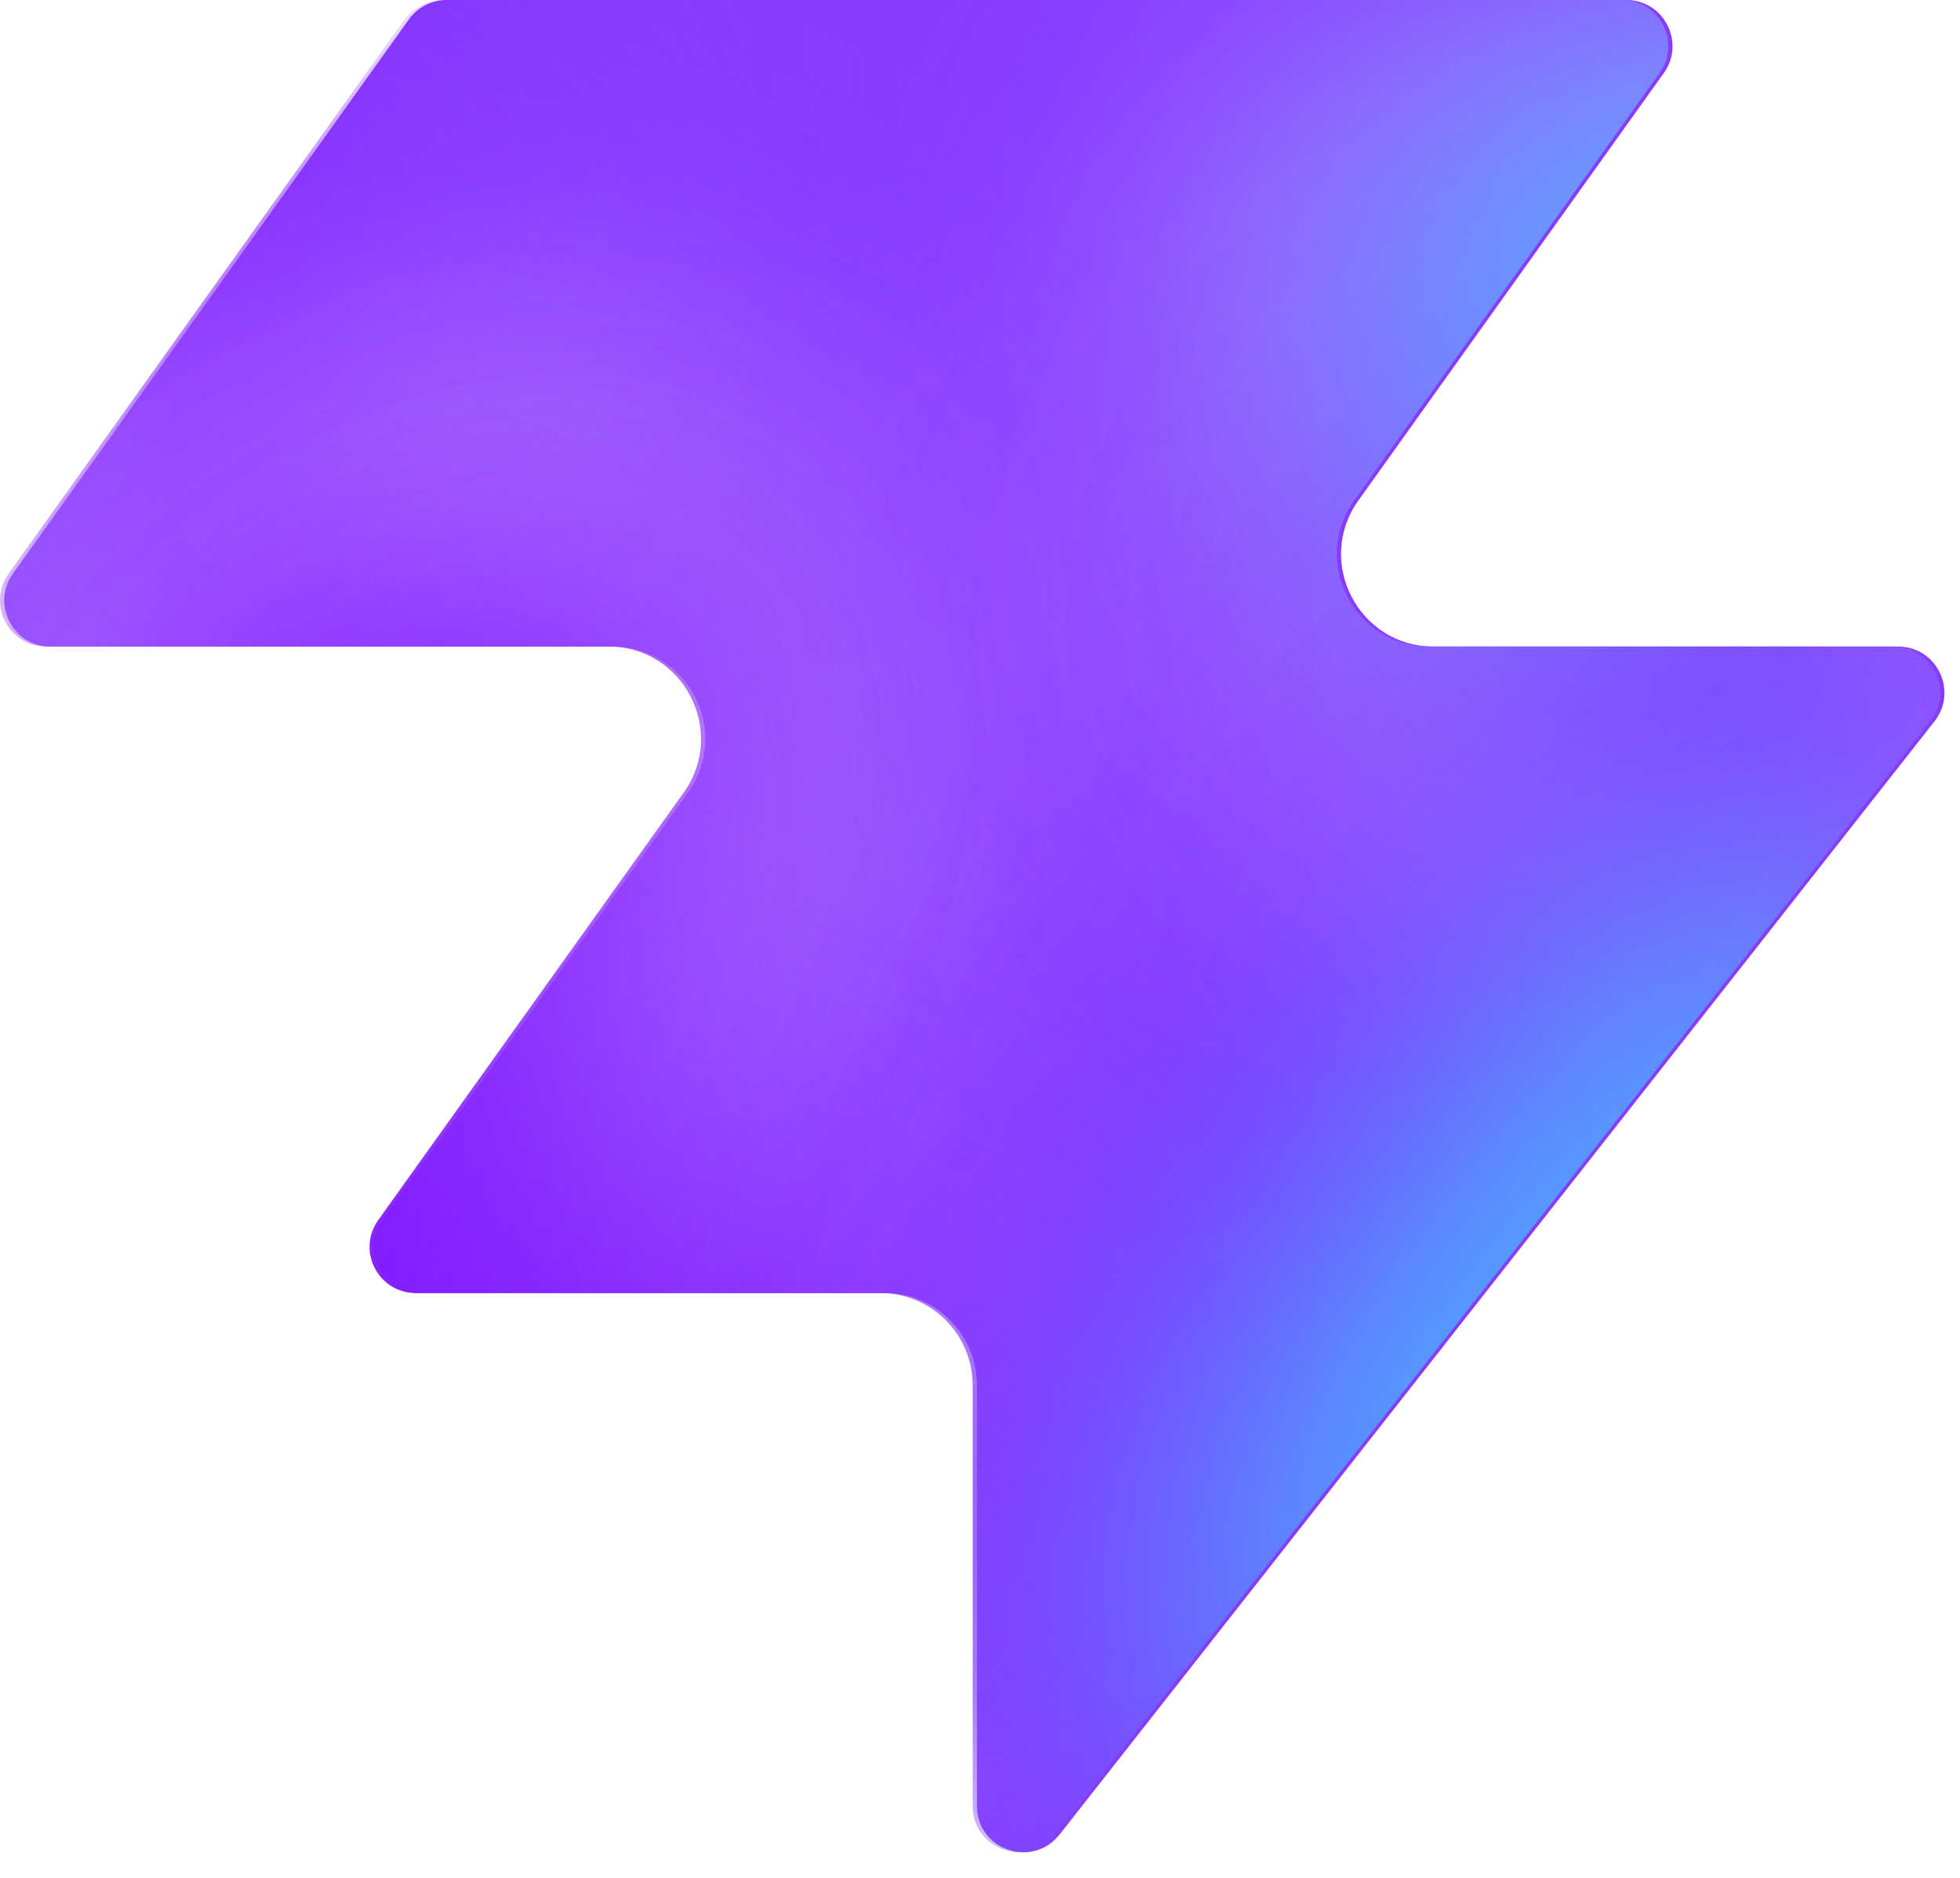
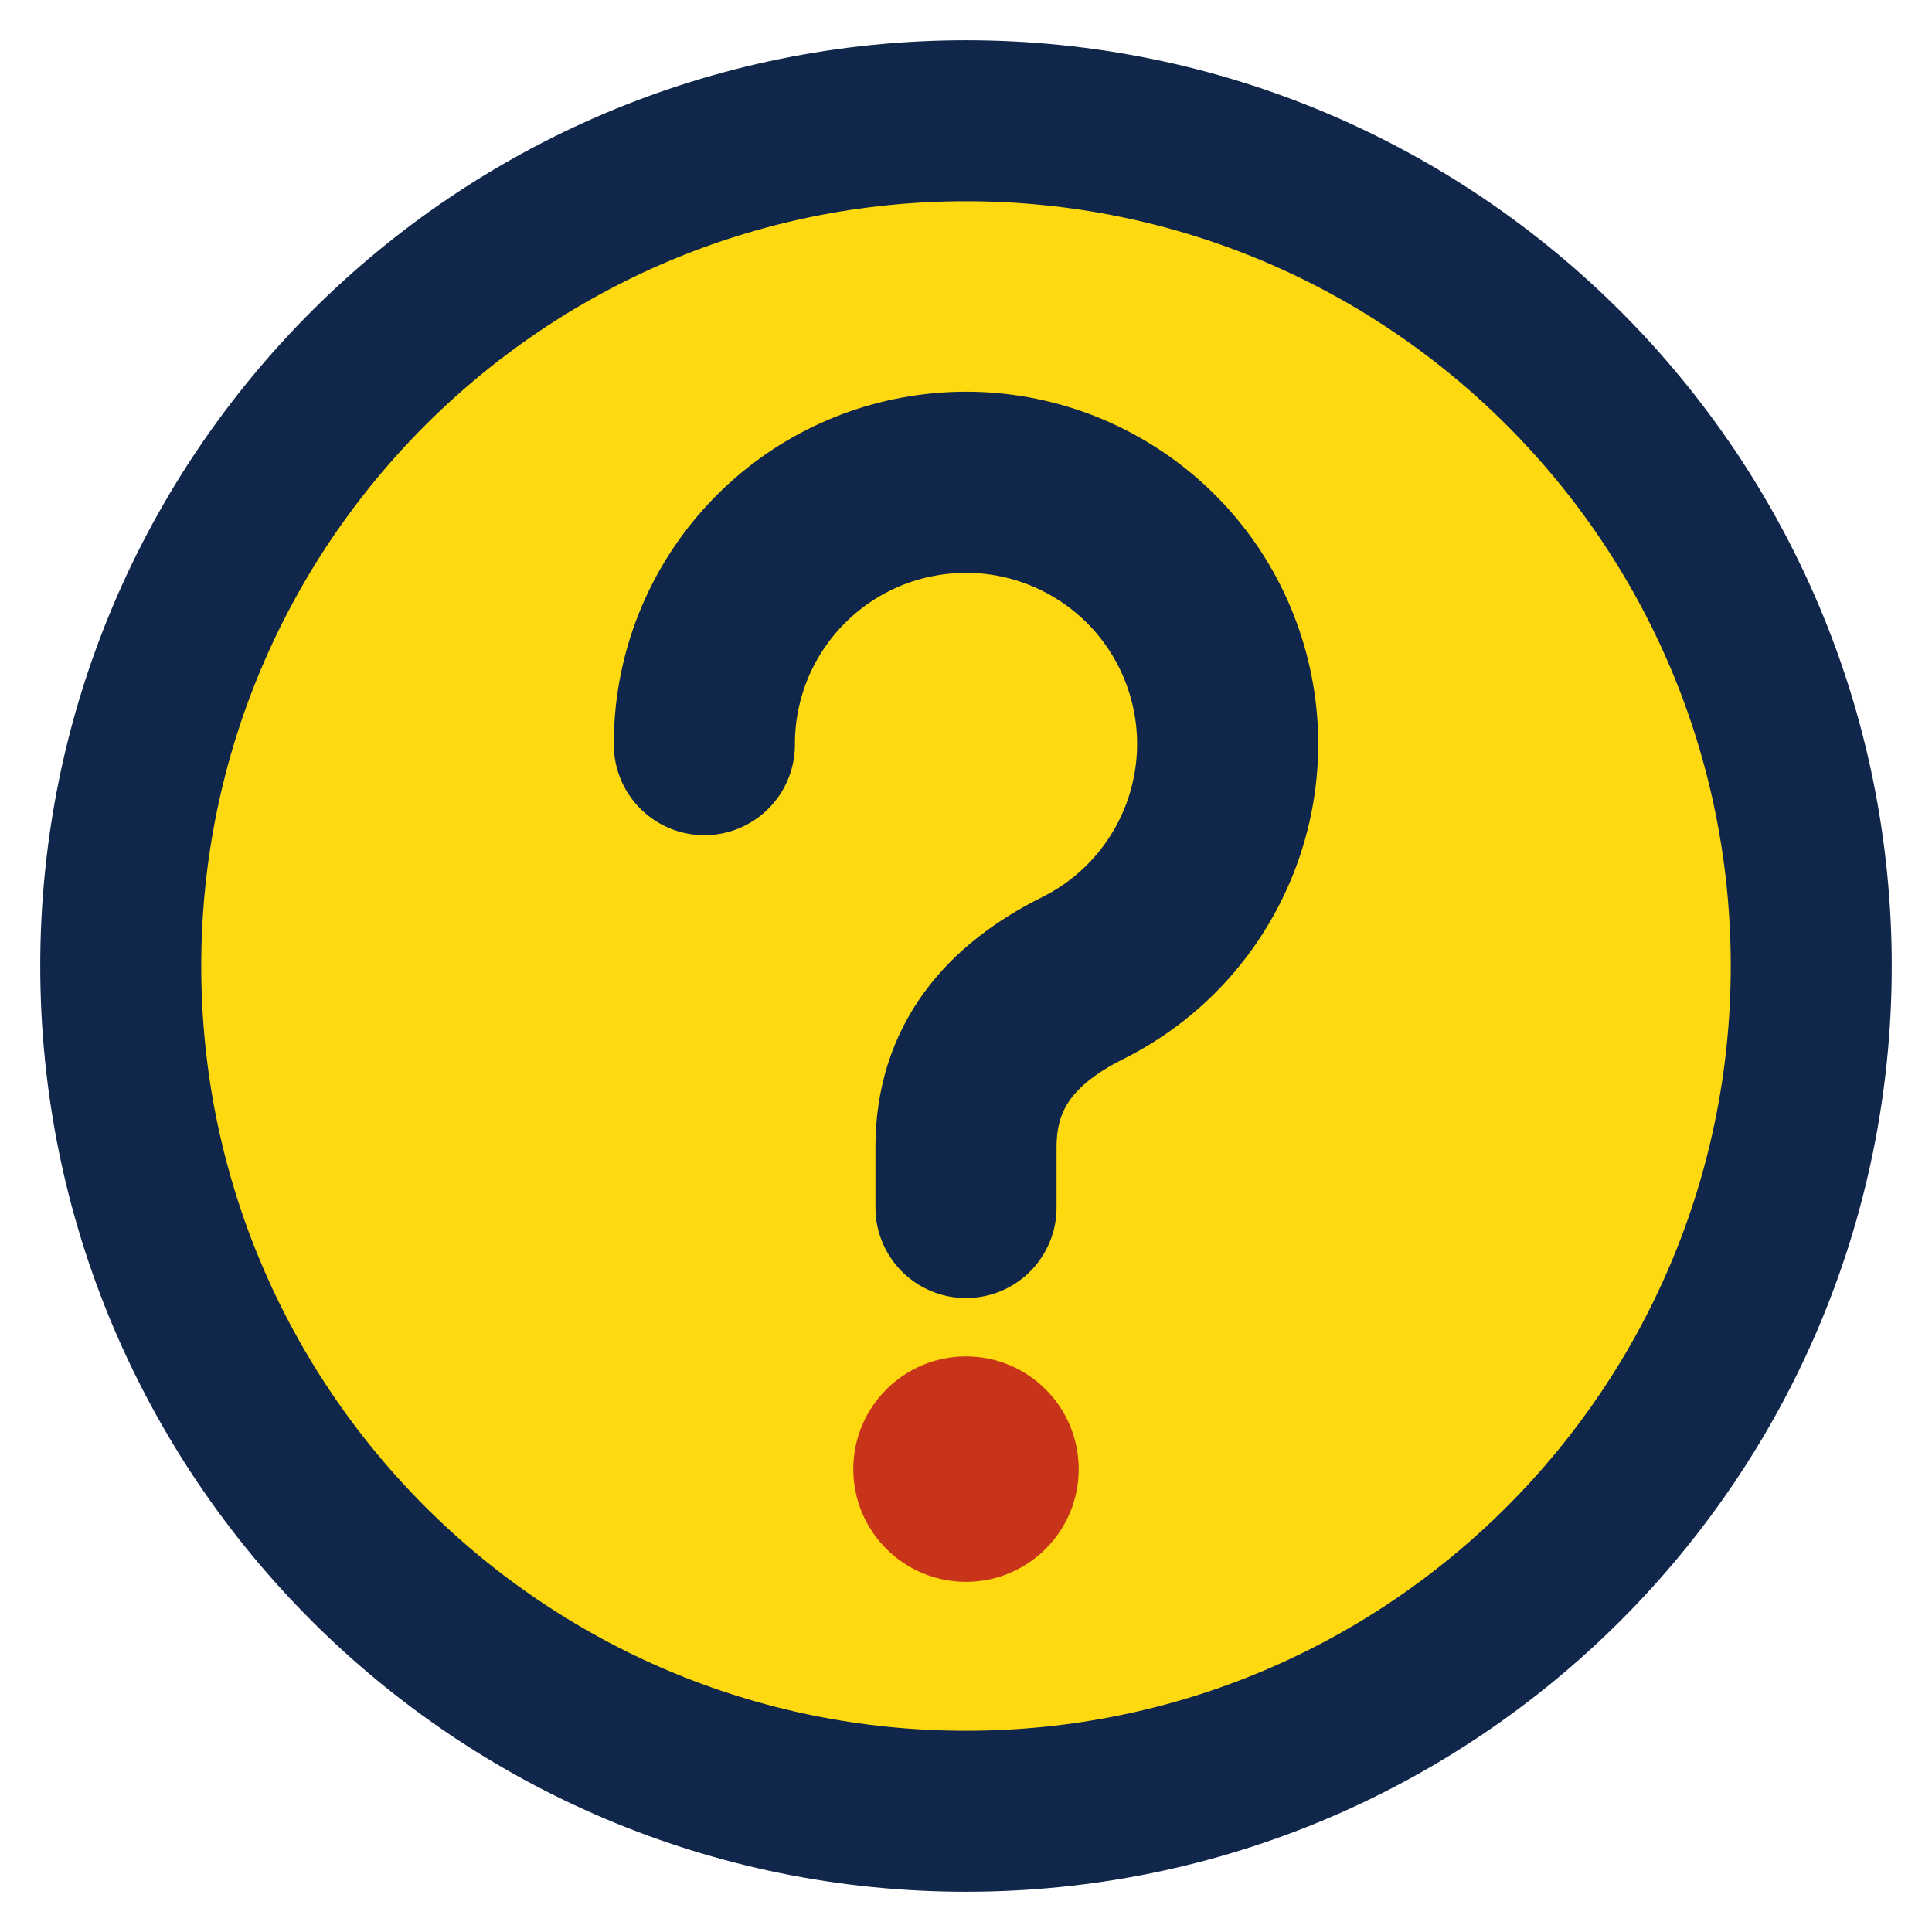
- <svg xmlns="http://www.w3.org/2000/svg" width="48" height="46" fill="none" viewBox="0 0 48 46">
-   <path fill="#863bff" d="M25.946 44.938c-.664.845-2.021.375-2.021-.698V33.937a2.26 2.26 0 0 0-2.262-2.262H10.287c-.92 0-1.456-1.04-.92-1.788l7.48-10.471c1.07-1.497 0-3.578-1.842-3.578H1.237c-.92 0-1.456-1.04-.92-1.788L10.013.474c.214-.297.556-.474.92-.474h28.894c.92 0 1.456 1.04.92 1.788l-7.48 10.471c-1.07 1.498 0 3.579 1.842 3.579h11.377c.943 0 1.473 1.088.89 1.83L25.947 44.94z" style="fill:#863bff;fill:color(display-p3 .525 .23 1);fill-opacity:1" />
-   <mask id="a" width="48" height="46" x="0" y="0" maskUnits="userSpaceOnUse" style="mask-type:alpha">
-     <path fill="#000" d="M25.842 44.938c-.664.844-2.021.375-2.021-.698V33.937a2.26 2.26 0 0 0-2.262-2.262H10.183c-.92 0-1.456-1.04-.92-1.788l7.48-10.471c1.07-1.498 0-3.579-1.842-3.579H1.133c-.92 0-1.456-1.04-.92-1.787L9.91.473c.214-.297.556-.474.92-.474h28.894c.92 0 1.456 1.04.92 1.788l-7.48 10.471c-1.07 1.498 0 3.578 1.842 3.578h11.377c.943 0 1.473 1.088.89 1.832L25.843 44.94z" style="fill:#000;fill-opacity:1" />
-   </mask>
-   <g mask="url(#a)">
-     <g filter="url(#b)">
-       <ellipse cx="5.508" cy="14.704" fill="#ede6ff" rx="5.508" ry="14.704" style="fill:#ede6ff;fill:color(display-p3 .927 .903 1);fill-opacity:1" transform="matrix(.00324 1 1 -.00324 -4.47 31.516)" />
-     </g>
-     <g filter="url(#c)">
-       <ellipse cx="10.399" cy="29.851" fill="#ede6ff" rx="10.399" ry="29.851" style="fill:#ede6ff;fill:color(display-p3 .927 .903 1);fill-opacity:1" transform="matrix(.00324 1 1 -.00324 -39.328 7.883)" />
-     </g>
-     <g filter="url(#d)">
-       <ellipse cx="5.508" cy="30.487" fill="#7e14ff" rx="5.508" ry="30.487" style="fill:#7e14ff;fill:color(display-p3 .492 .077 1);fill-opacity:1" transform="rotate(89.814 -25.913 -14.639)scale(1 -1)" />
-     </g>
-     <g filter="url(#e)">
-       <ellipse cx="5.508" cy="30.599" fill="#7e14ff" rx="5.508" ry="30.599" style="fill:#7e14ff;fill:color(display-p3 .492 .077 1);fill-opacity:1" transform="rotate(89.814 -32.644 -3.334)scale(1 -1)" />
-     </g>
-     <g filter="url(#f)">
-       <ellipse cx="5.508" cy="30.599" fill="#7e14ff" rx="5.508" ry="30.599" style="fill:#7e14ff;fill:color(display-p3 .492 .077 1);fill-opacity:1" transform="matrix(.00324 1 1 -.00324 -34.34 30.47)" />
-     </g>
-     <g filter="url(#g)">
-       <ellipse cx="14.072" cy="22.078" fill="#ede6ff" rx="14.072" ry="22.078" style="fill:#ede6ff;fill:color(display-p3 .927 .903 1);fill-opacity:1" transform="rotate(93.35 24.506 48.493)scale(-1 1)" />
-     </g>
-     <g filter="url(#h)">
-       <ellipse cx="3.47" cy="21.501" fill="#7e14ff" rx="3.47" ry="21.501" style="fill:#7e14ff;fill:color(display-p3 .492 .077 1);fill-opacity:1" transform="rotate(89.009 28.708 47.59)scale(-1 1)" />
-     </g>
-     <g filter="url(#i)">
-       <ellipse cx="3.47" cy="21.501" fill="#7e14ff" rx="3.47" ry="21.501" style="fill:#7e14ff;fill:color(display-p3 .492 .077 1);fill-opacity:1" transform="rotate(89.009 28.708 47.59)scale(-1 1)" />
-     </g>
-     <g filter="url(#j)">
-       <ellipse cx=".387" cy="8.972" fill="#7e14ff" rx="4.407" ry="29.108" style="fill:#7e14ff;fill:color(display-p3 .492 .077 1);fill-opacity:1" transform="rotate(39.51 .387 8.972)" />
-     </g>
-     <g filter="url(#k)">
-       <ellipse cx="47.523" cy="-6.092" fill="#7e14ff" rx="4.407" ry="29.108" style="fill:#7e14ff;fill:color(display-p3 .492 .077 1);fill-opacity:1" transform="rotate(37.892 47.523 -6.092)" />
-     </g>
-     <g filter="url(#l)">
-       <ellipse cx="41.412" cy="6.333" fill="#47bfff" rx="5.971" ry="9.665" style="fill:#47bfff;fill:color(display-p3 .28 .748 1);fill-opacity:1" transform="rotate(37.892 41.412 6.333)" />
-     </g>
-     <g filter="url(#m)">
-       <ellipse cx="-1.879" cy="38.332" fill="#7e14ff" rx="4.407" ry="29.108" style="fill:#7e14ff;fill:color(display-p3 .492 .077 1);fill-opacity:1" transform="rotate(37.892 -1.88 38.332)" />
-     </g>
-     <g filter="url(#n)">
-       <ellipse cx="-1.879" cy="38.332" fill="#7e14ff" rx="4.407" ry="29.108" style="fill:#7e14ff;fill:color(display-p3 .492 .077 1);fill-opacity:1" transform="rotate(37.892 -1.88 38.332)" />
-     </g>
-     <g filter="url(#o)">
-       <ellipse cx="35.651" cy="29.907" fill="#7e14ff" rx="4.407" ry="29.108" style="fill:#7e14ff;fill:color(display-p3 .492 .077 1);fill-opacity:1" transform="rotate(37.892 35.651 29.907)" />
-     </g>
-     <g filter="url(#p)">
-       <ellipse cx="38.418" cy="32.4" fill="#47bfff" rx="5.971" ry="15.297" style="fill:#47bfff;fill:color(display-p3 .28 .748 1);fill-opacity:1" transform="rotate(37.892 38.418 32.4)" />
-     </g>
-   </g>
-   <defs>
-     <filter id="b" width="60.045" height="41.654" x="-19.77" y="16.149" color-interpolation-filters="sRGB" filterUnits="userSpaceOnUse">
-       <feFlood flood-opacity="0" result="BackgroundImageFix" />
-       <feBlend in="SourceGraphic" in2="BackgroundImageFix" result="shape" />
-       <feGaussianBlur result="effect1_foregroundBlur_2002_17158" stdDeviation="7.659" />
-     </filter>
-     <filter id="c" width="90.34" height="51.437" x="-54.613" y="-7.533" color-interpolation-filters="sRGB" filterUnits="userSpaceOnUse">
-       <feFlood flood-opacity="0" result="BackgroundImageFix" />
-       <feBlend in="SourceGraphic" in2="BackgroundImageFix" result="shape" />
-       <feGaussianBlur result="effect1_foregroundBlur_2002_17158" stdDeviation="7.659" />
-     </filter>
-     <filter id="d" width="79.355" height="29.4" x="-49.64" y="2.03" color-interpolation-filters="sRGB" filterUnits="userSpaceOnUse">
-       <feFlood flood-opacity="0" result="BackgroundImageFix" />
-       <feBlend in="SourceGraphic" in2="BackgroundImageFix" result="shape" />
-       <feGaussianBlur result="effect1_foregroundBlur_2002_17158" stdDeviation="4.596" />
-     </filter>
-     <filter id="e" width="79.579" height="29.4" x="-45.045" y="20.029" color-interpolation-filters="sRGB" filterUnits="userSpaceOnUse">
-       <feFlood flood-opacity="0" result="BackgroundImageFix" />
-       <feBlend in="SourceGraphic" in2="BackgroundImageFix" result="shape" />
-       <feGaussianBlur result="effect1_foregroundBlur_2002_17158" stdDeviation="4.596" />
-     </filter>
-     <filter id="f" width="79.579" height="29.4" x="-43.513" y="21.178" color-interpolation-filters="sRGB" filterUnits="userSpaceOnUse">
-       <feFlood flood-opacity="0" result="BackgroundImageFix" />
-       <feBlend in="SourceGraphic" in2="BackgroundImageFix" result="shape" />
-       <feGaussianBlur result="effect1_foregroundBlur_2002_17158" stdDeviation="4.596" />
-     </filter>
-     <filter id="g" width="74.749" height="58.852" x="15.756" y="-17.901" color-interpolation-filters="sRGB" filterUnits="userSpaceOnUse">
-       <feFlood flood-opacity="0" result="BackgroundImageFix" />
-       <feBlend in="SourceGraphic" in2="BackgroundImageFix" result="shape" />
-       <feGaussianBlur result="effect1_foregroundBlur_2002_17158" stdDeviation="7.659" />
-     </filter>
-     <filter id="h" width="61.377" height="25.362" x="23.548" y="2.284" color-interpolation-filters="sRGB" filterUnits="userSpaceOnUse">
-       <feFlood flood-opacity="0" result="BackgroundImageFix" />
-       <feBlend in="SourceGraphic" in2="BackgroundImageFix" result="shape" />
-       <feGaussianBlur result="effect1_foregroundBlur_2002_17158" stdDeviation="4.596" />
-     </filter>
-     <filter id="i" width="61.377" height="25.362" x="23.548" y="2.284" color-interpolation-filters="sRGB" filterUnits="userSpaceOnUse">
-       <feFlood flood-opacity="0" result="BackgroundImageFix" />
-       <feBlend in="SourceGraphic" in2="BackgroundImageFix" result="shape" />
-       <feGaussianBlur result="effect1_foregroundBlur_2002_17158" stdDeviation="4.596" />
-     </filter>
-     <filter id="j" width="56.045" height="63.649" x="-27.636" y="-22.853" color-interpolation-filters="sRGB" filterUnits="userSpaceOnUse">
-       <feFlood flood-opacity="0" result="BackgroundImageFix" />
-       <feBlend in="SourceGraphic" in2="BackgroundImageFix" result="shape" />
-       <feGaussianBlur result="effect1_foregroundBlur_2002_17158" stdDeviation="4.596" />
-     </filter>
-     <filter id="k" width="54.814" height="64.646" x="20.116" y="-38.415" color-interpolation-filters="sRGB" filterUnits="userSpaceOnUse">
-       <feFlood flood-opacity="0" result="BackgroundImageFix" />
-       <feBlend in="SourceGraphic" in2="BackgroundImageFix" result="shape" />
-       <feGaussianBlur result="effect1_foregroundBlur_2002_17158" stdDeviation="4.596" />
-     </filter>
-     <filter id="l" width="33.541" height="35.313" x="24.641" y="-11.323" color-interpolation-filters="sRGB" filterUnits="userSpaceOnUse">
-       <feFlood flood-opacity="0" result="BackgroundImageFix" />
-       <feBlend in="SourceGraphic" in2="BackgroundImageFix" result="shape" />
-       <feGaussianBlur result="effect1_foregroundBlur_2002_17158" stdDeviation="4.596" />
-     </filter>
-     <filter id="m" width="54.814" height="64.646" x="-29.286" y="6.009" color-interpolation-filters="sRGB" filterUnits="userSpaceOnUse">
-       <feFlood flood-opacity="0" result="BackgroundImageFix" />
-       <feBlend in="SourceGraphic" in2="BackgroundImageFix" result="shape" />
-       <feGaussianBlur result="effect1_foregroundBlur_2002_17158" stdDeviation="4.596" />
-     </filter>
-     <filter id="n" width="54.814" height="64.646" x="-29.286" y="6.009" color-interpolation-filters="sRGB" filterUnits="userSpaceOnUse">
-       <feFlood flood-opacity="0" result="BackgroundImageFix" />
-       <feBlend in="SourceGraphic" in2="BackgroundImageFix" result="shape" />
-       <feGaussianBlur result="effect1_foregroundBlur_2002_17158" stdDeviation="4.596" />
-     </filter>
-     <filter id="o" width="54.814" height="64.646" x="8.244" y="-2.416" color-interpolation-filters="sRGB" filterUnits="userSpaceOnUse">
-       <feFlood flood-opacity="0" result="BackgroundImageFix" />
-       <feBlend in="SourceGraphic" in2="BackgroundImageFix" result="shape" />
-       <feGaussianBlur result="effect1_foregroundBlur_2002_17158" stdDeviation="4.596" />
-     </filter>
-     <filter id="p" width="39.409" height="43.623" x="18.713" y="10.588" color-interpolation-filters="sRGB" filterUnits="userSpaceOnUse">
-       <feFlood flood-opacity="0" result="BackgroundImageFix" />
-       <feBlend in="SourceGraphic" in2="BackgroundImageFix" result="shape" />
-       <feGaussianBlur result="effect1_foregroundBlur_2002_17158" stdDeviation="4.596" />
-     </filter>
-   </defs>
+ <svg xmlns="http://www.w3.org/2000/svg" width="48" height="48" viewBox="0 0 48 48">
+   <circle cx="24" cy="24" r="21" fill="#fed90f" stroke="#10264a" stroke-width="4" />
+   <path d="M17.5 18.5a6.5 6.5 0 1 1 9.4 5.8c-1.8.9-2.9 2.2-2.9 4.2v1.5" fill="none" stroke="#10264a" stroke-width="4.5" stroke-linecap="round" />
+   <circle cx="24" cy="36.5" r="2.8" fill="#c8341a" />
</svg>
